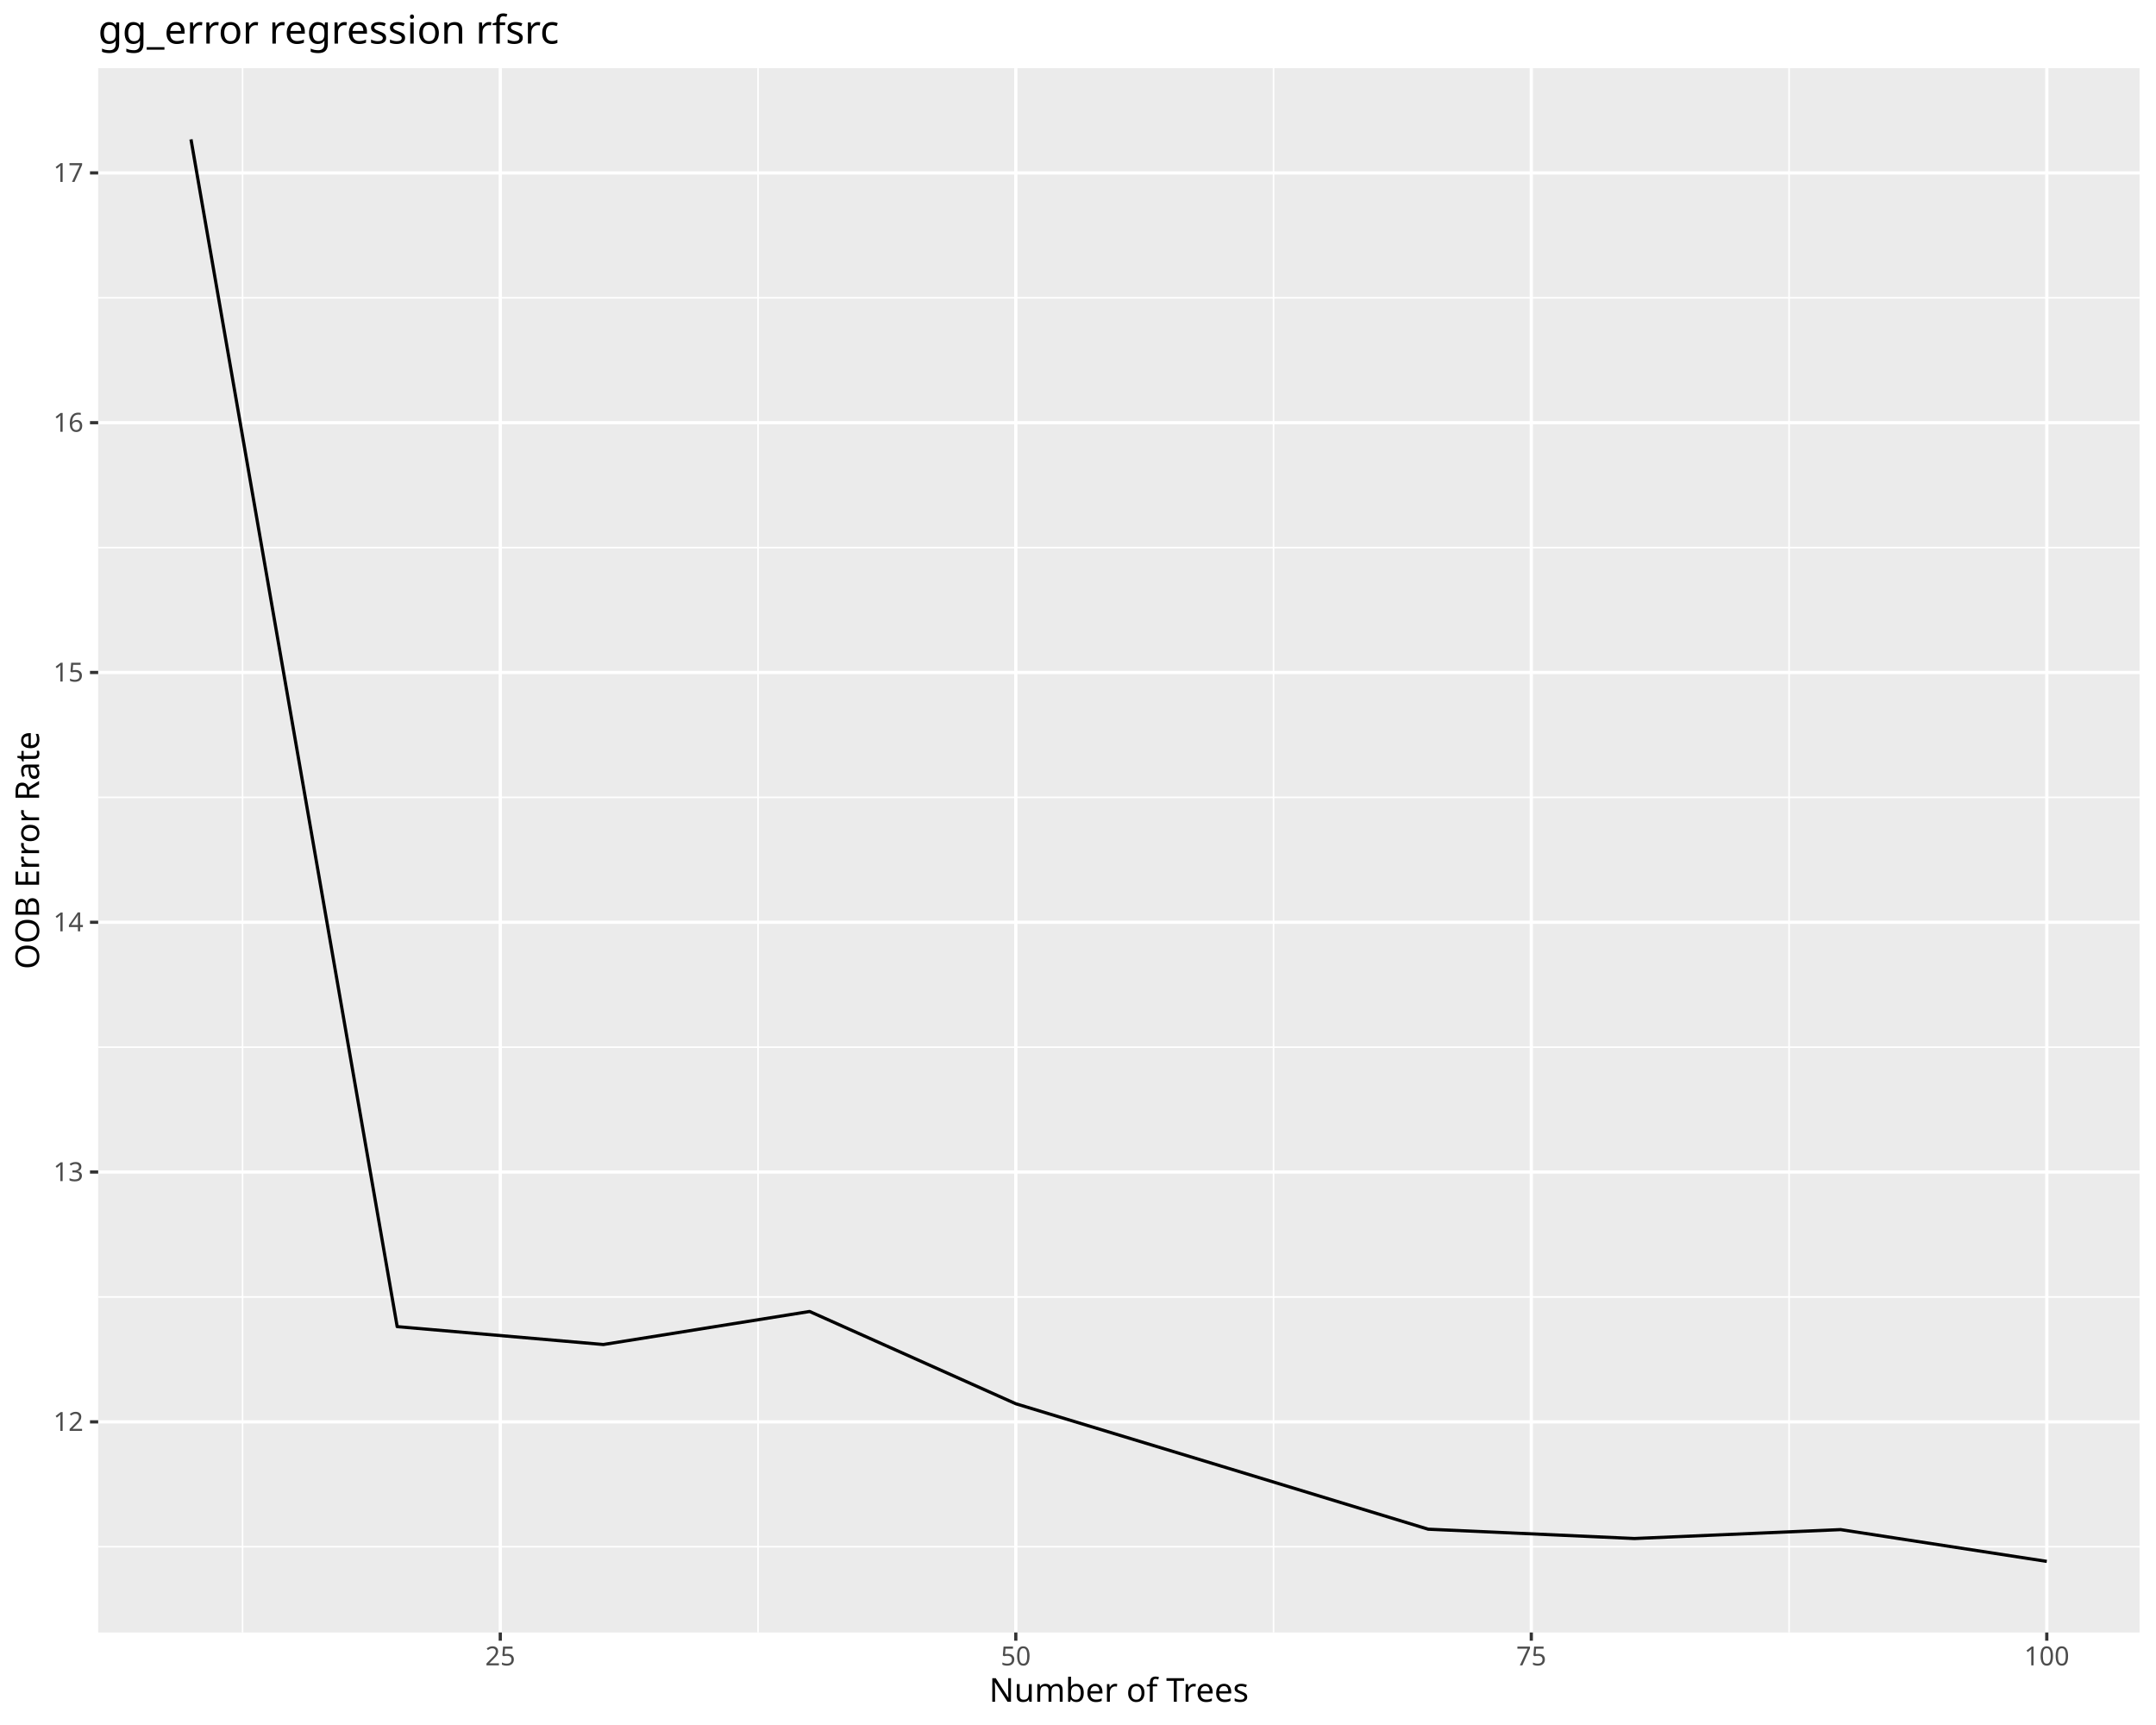
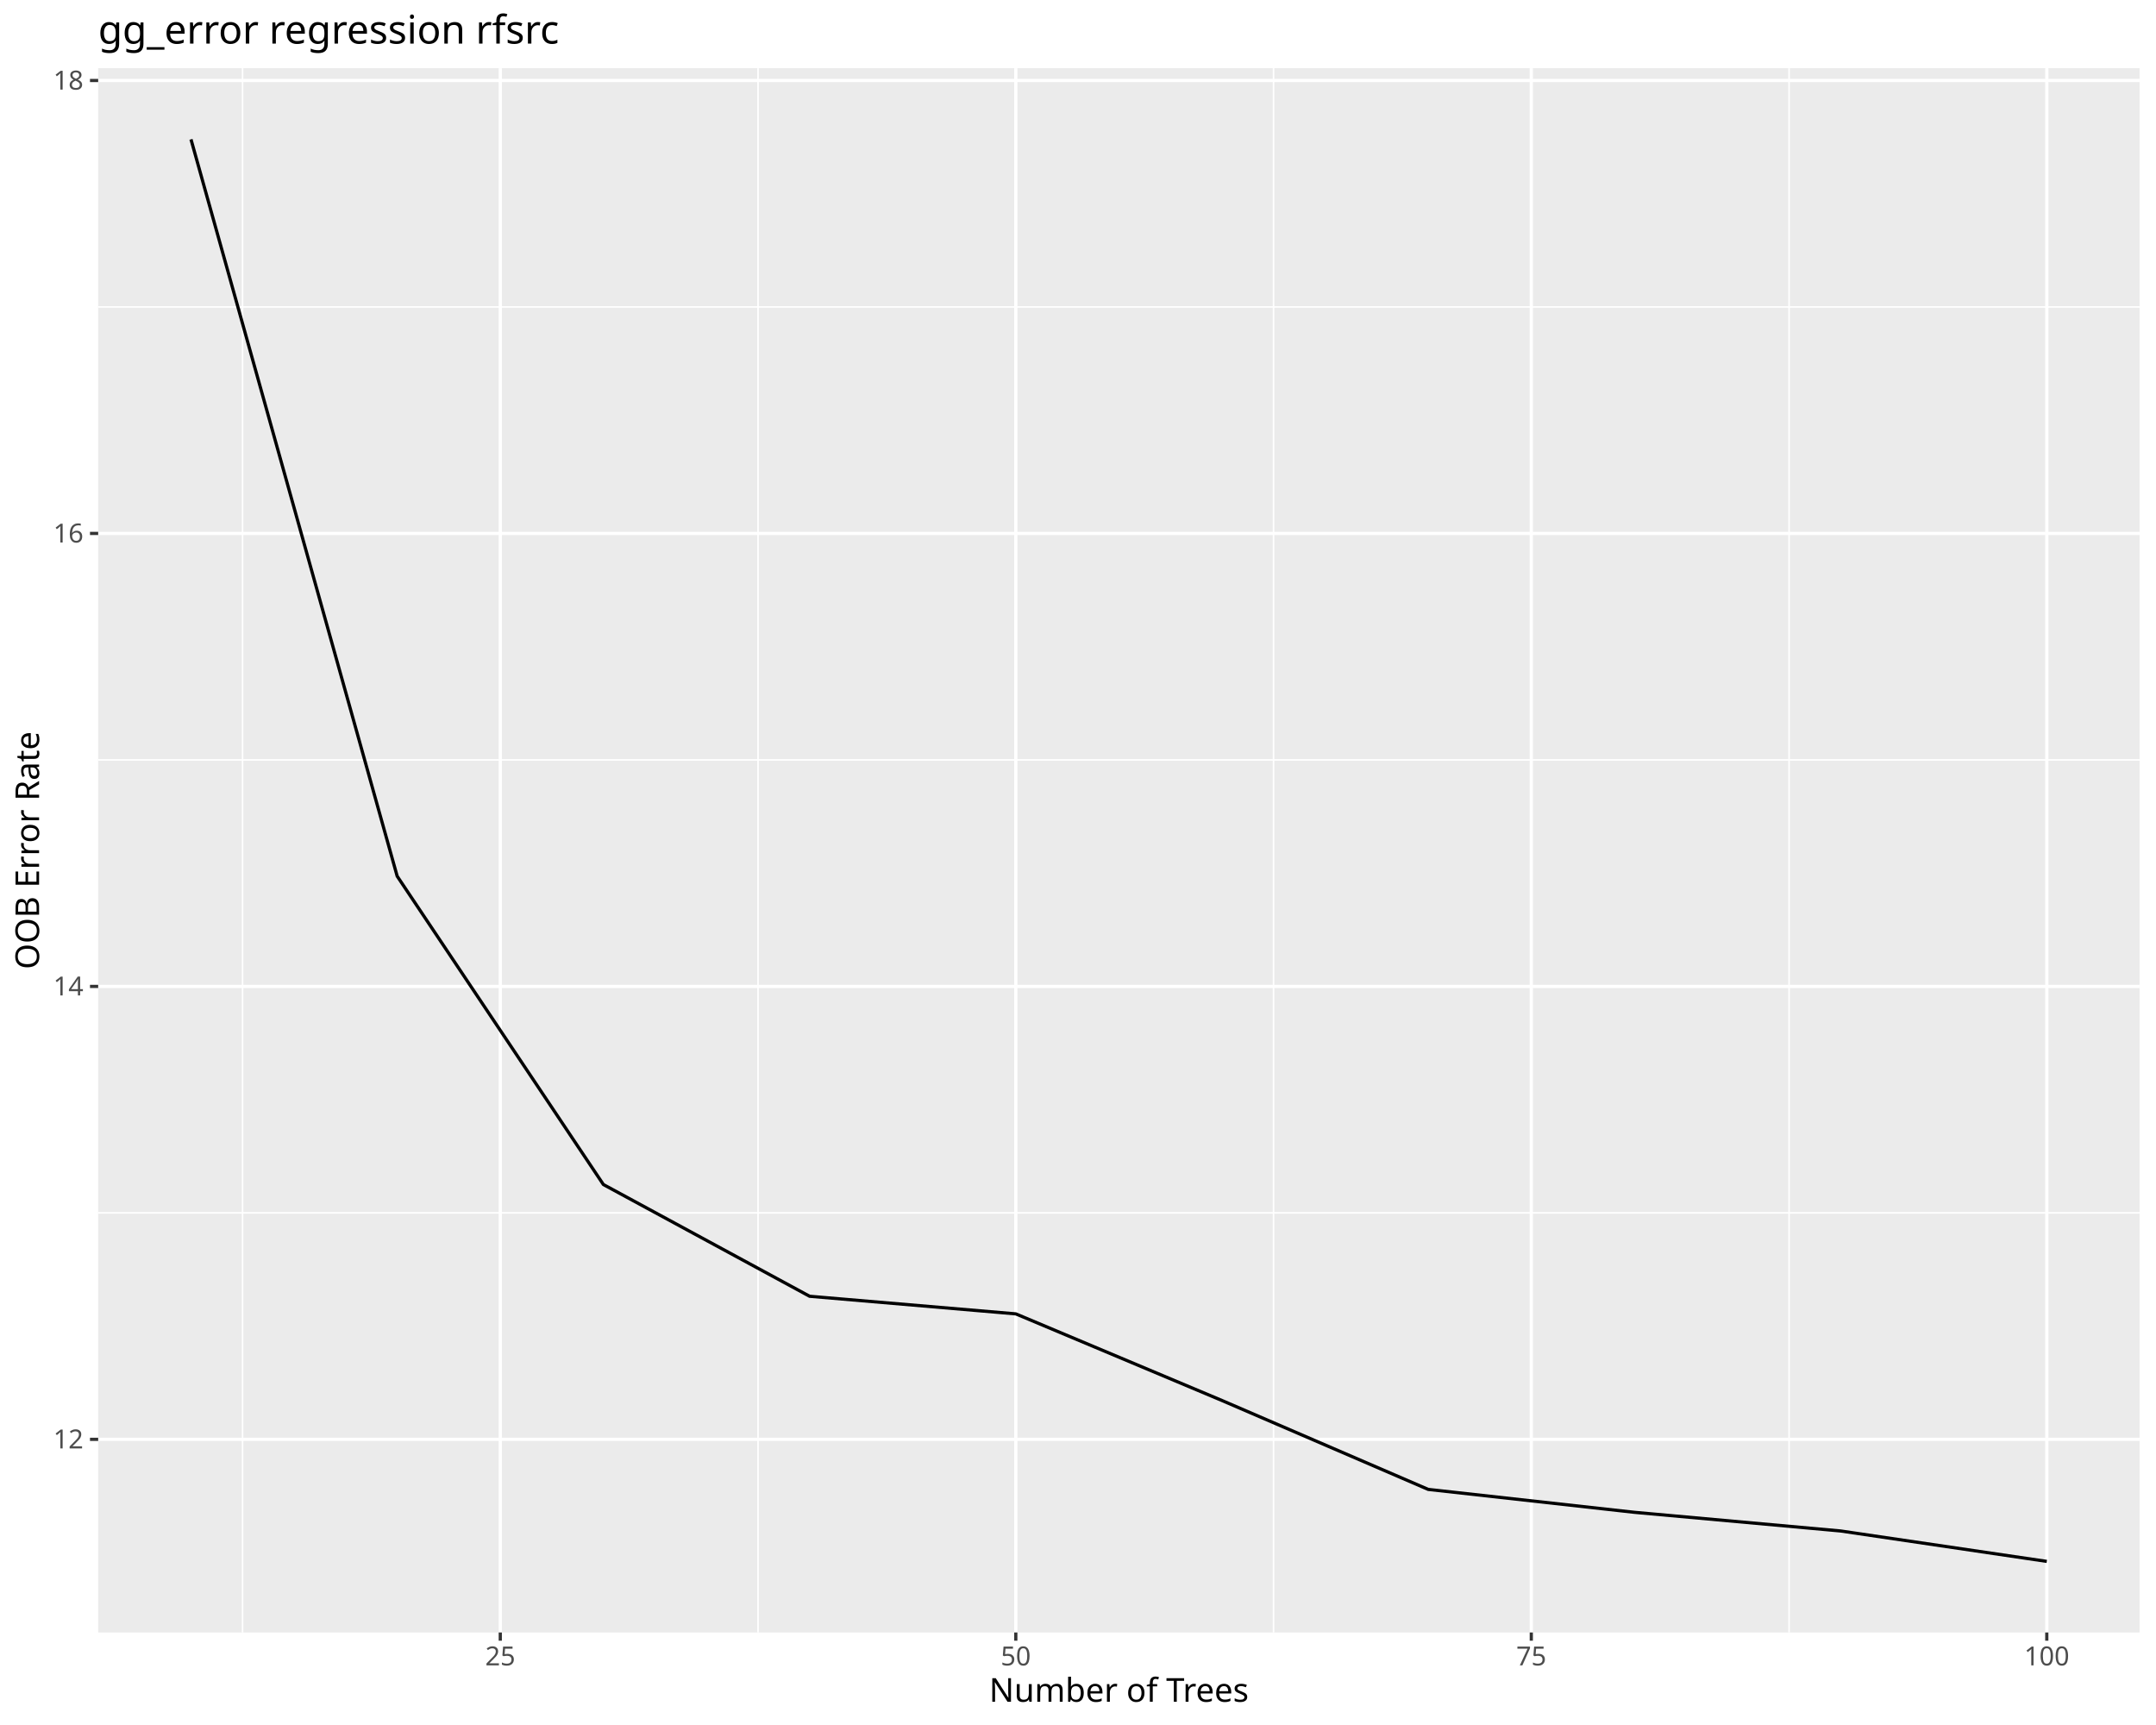
<svg xmlns="http://www.w3.org/2000/svg" class="svglite" data-engine-version="2.0" width="720.00pt" height="576.00pt" viewBox="0 0 720.00 576.00">
  <defs>
    <style type="text/css">
    .svglite line, .svglite polyline, .svglite polygon, .svglite path, .svglite rect, .svglite circle {
      fill: none;
      stroke: #000000;
      stroke-linecap: round;
      stroke-linejoin: round;
      stroke-miterlimit: 10.00;
    }
  </style>
  </defs>
  <rect width="100%" height="100%" style="stroke: none; fill: #FFFFFF;" />
  <defs>
    <clipPath id="cpMC4wMHw3MjAuMDB8MC4wMHw1NzYuMDA=">
      <rect x="0.00" y="0.00" width="720.00" height="576.00" />
    </clipPath>
  </defs>
  <g clip-path="url(#cpMC4wMHw3MjAuMDB8MC4wMHw1NzYuMDA=)">
    <rect x="0.00" y="0.00" width="720.00" height="576.00" style="stroke-width: 1.07; stroke: #FFFFFF; fill: #FFFFFF;" />
  </g>
  <defs>
    <clipPath id="cpMzIuNzl8NzE0LjUyfDIyLjc4fDU0NS4xMQ==">
      <rect x="32.79" y="22.78" width="681.73" height="522.33" />
    </clipPath>
  </defs>
  <g clip-path="url(#cpMzIuNzl8NzE0LjUyfDIyLjc4fDU0NS4xMQ==)">
    <rect x="32.79" y="22.78" width="681.73" height="522.33" style="stroke-width: 1.07; stroke: none; fill: #EBEBEB;" />
-     <polyline points="32.79,516.47 714.52,516.47 " style="stroke-width: 0.53; stroke: #FFFFFF; stroke-linecap: butt;" />
-     <polyline points="32.79,433.07 714.52,433.07 " style="stroke-width: 0.53; stroke: #FFFFFF; stroke-linecap: butt;" />
-     <polyline points="32.79,349.66 714.52,349.66 " style="stroke-width: 0.53; stroke: #FFFFFF; stroke-linecap: butt;" />
-     <polyline points="32.79,266.25 714.52,266.25 " style="stroke-width: 0.53; stroke: #FFFFFF; stroke-linecap: butt;" />
-     <polyline points="32.79,182.84 714.52,182.84 " style="stroke-width: 0.53; stroke: #FFFFFF; stroke-linecap: butt;" />
-     <polyline points="32.79,99.44 714.52,99.44 " style="stroke-width: 0.53; stroke: #FFFFFF; stroke-linecap: butt;" />
+     <polyline points="32.79,404.99 714.52,404.99 " style="stroke-width: 0.53; stroke: #FFFFFF; stroke-linecap: butt;" />
+     <polyline points="32.79,253.75 714.52,253.75 " style="stroke-width: 0.53; stroke: #FFFFFF; stroke-linecap: butt;" />
+     <polyline points="32.79,102.50 714.52,102.50 " style="stroke-width: 0.53; stroke: #FFFFFF; stroke-linecap: butt;" />
    <polyline points="81.00,545.11 81.00,22.78 " style="stroke-width: 0.53; stroke: #FFFFFF; stroke-linecap: butt;" />
    <polyline points="253.15,545.11 253.15,22.78 " style="stroke-width: 0.53; stroke: #FFFFFF; stroke-linecap: butt;" />
    <polyline points="425.30,545.11 425.30,22.78 " style="stroke-width: 0.53; stroke: #FFFFFF; stroke-linecap: butt;" />
    <polyline points="597.46,545.11 597.46,22.78 " style="stroke-width: 0.53; stroke: #FFFFFF; stroke-linecap: butt;" />
-     <polyline points="32.79,474.77 714.52,474.77 " style="stroke-width: 1.07; stroke: #FFFFFF; stroke-linecap: butt;" />
-     <polyline points="32.79,391.36 714.52,391.36 " style="stroke-width: 1.07; stroke: #FFFFFF; stroke-linecap: butt;" />
-     <polyline points="32.79,307.96 714.52,307.96 " style="stroke-width: 1.07; stroke: #FFFFFF; stroke-linecap: butt;" />
-     <polyline points="32.79,224.55 714.52,224.55 " style="stroke-width: 1.07; stroke: #FFFFFF; stroke-linecap: butt;" />
-     <polyline points="32.79,141.14 714.52,141.14 " style="stroke-width: 1.07; stroke: #FFFFFF; stroke-linecap: butt;" />
-     <polyline points="32.79,57.73 714.52,57.73 " style="stroke-width: 1.07; stroke: #FFFFFF; stroke-linecap: butt;" />
+     <polyline points="32.79,480.61 714.52,480.61 " style="stroke-width: 1.07; stroke: #FFFFFF; stroke-linecap: butt;" />
+     <polyline points="32.79,329.37 714.52,329.37 " style="stroke-width: 1.07; stroke: #FFFFFF; stroke-linecap: butt;" />
+     <polyline points="32.79,178.12 714.52,178.12 " style="stroke-width: 1.07; stroke: #FFFFFF; stroke-linecap: butt;" />
+     <polyline points="32.79,26.88 714.52,26.88 " style="stroke-width: 1.07; stroke: #FFFFFF; stroke-linecap: butt;" />
    <polyline points="167.07,545.11 167.07,22.78 " style="stroke-width: 1.07; stroke: #FFFFFF; stroke-linecap: butt;" />
    <polyline points="339.23,545.11 339.23,22.78 " style="stroke-width: 1.07; stroke: #FFFFFF; stroke-linecap: butt;" />
    <polyline points="511.38,545.11 511.38,22.78 " style="stroke-width: 1.07; stroke: #FFFFFF; stroke-linecap: butt;" />
    <polyline points="683.53,545.11 683.53,22.78 " style="stroke-width: 1.07; stroke: #FFFFFF; stroke-linecap: butt;" />
-     <polyline points="63.78,46.53 132.64,442.98 201.50,448.95 270.37,437.92 339.23,468.73 408.09,489.63 476.95,510.62 545.81,513.73 614.67,510.76 683.53,521.37 " style="stroke-width: 1.07; stroke-linecap: butt;" />
+     <polyline points="63.78,46.53 132.64,292.57 201.50,395.53 270.37,432.84 339.23,438.72 408.09,467.65 476.95,497.33 545.81,504.98 614.67,511.21 683.53,521.37 " style="stroke-width: 1.07; stroke-linecap: butt;" />
  </g>
  <g clip-path="url(#cpMC4wMHw3MjAuMDB8MC4wMHw1NzYuMDA=)">
-     <text x="27.86" y="477.80" text-anchor="end" style="font-size: 8.80px; fill: #4D4D4D; font-family: sans;" textLength="9.79px" lengthAdjust="spacingAndGlyphs">12</text>
-     <text x="27.86" y="394.39" text-anchor="end" style="font-size: 8.80px; fill: #4D4D4D; font-family: sans;" textLength="9.79px" lengthAdjust="spacingAndGlyphs">13</text>
-     <text x="27.86" y="310.98" text-anchor="end" style="font-size: 8.80px; fill: #4D4D4D; font-family: sans;" textLength="9.79px" lengthAdjust="spacingAndGlyphs">14</text>
-     <text x="27.86" y="227.58" text-anchor="end" style="font-size: 8.80px; fill: #4D4D4D; font-family: sans;" textLength="9.79px" lengthAdjust="spacingAndGlyphs">15</text>
-     <text x="27.86" y="144.17" text-anchor="end" style="font-size: 8.80px; fill: #4D4D4D; font-family: sans;" textLength="9.79px" lengthAdjust="spacingAndGlyphs">16</text>
-     <text x="27.86" y="60.76" text-anchor="end" style="font-size: 8.80px; fill: #4D4D4D; font-family: sans;" textLength="9.79px" lengthAdjust="spacingAndGlyphs">17</text>
-     <polyline points="30.05,474.77 32.79,474.77 " style="stroke-width: 1.07; stroke: #333333; stroke-linecap: butt;" />
-     <polyline points="30.05,391.36 32.79,391.36 " style="stroke-width: 1.07; stroke: #333333; stroke-linecap: butt;" />
-     <polyline points="30.05,307.96 32.79,307.96 " style="stroke-width: 1.07; stroke: #333333; stroke-linecap: butt;" />
-     <polyline points="30.05,224.55 32.79,224.55 " style="stroke-width: 1.07; stroke: #333333; stroke-linecap: butt;" />
-     <polyline points="30.05,141.14 32.79,141.14 " style="stroke-width: 1.07; stroke: #333333; stroke-linecap: butt;" />
-     <polyline points="30.05,57.73 32.79,57.73 " style="stroke-width: 1.07; stroke: #333333; stroke-linecap: butt;" />
+     <text x="27.86" y="483.64" text-anchor="end" style="font-size: 8.80px; fill: #4D4D4D; font-family: sans;" textLength="9.79px" lengthAdjust="spacingAndGlyphs">12</text>
+     <text x="27.86" y="332.40" text-anchor="end" style="font-size: 8.80px; fill: #4D4D4D; font-family: sans;" textLength="9.79px" lengthAdjust="spacingAndGlyphs">14</text>
+     <text x="27.86" y="181.15" text-anchor="end" style="font-size: 8.80px; fill: #4D4D4D; font-family: sans;" textLength="9.79px" lengthAdjust="spacingAndGlyphs">16</text>
+     <text x="27.86" y="29.91" text-anchor="end" style="font-size: 8.80px; fill: #4D4D4D; font-family: sans;" textLength="9.79px" lengthAdjust="spacingAndGlyphs">18</text>
+     <polyline points="30.05,480.61 32.79,480.61 " style="stroke-width: 1.07; stroke: #333333; stroke-linecap: butt;" />
+     <polyline points="30.05,329.37 32.79,329.37 " style="stroke-width: 1.07; stroke: #333333; stroke-linecap: butt;" />
+     <polyline points="30.05,178.12 32.79,178.12 " style="stroke-width: 1.07; stroke: #333333; stroke-linecap: butt;" />
+     <polyline points="30.05,26.88 32.79,26.88 " style="stroke-width: 1.07; stroke: #333333; stroke-linecap: butt;" />
    <polyline points="167.07,547.85 167.07,545.11 " style="stroke-width: 1.07; stroke: #333333; stroke-linecap: butt;" />
    <polyline points="339.23,547.85 339.23,545.11 " style="stroke-width: 1.07; stroke: #333333; stroke-linecap: butt;" />
    <polyline points="511.38,547.85 511.38,545.11 " style="stroke-width: 1.07; stroke: #333333; stroke-linecap: butt;" />
    <polyline points="683.53,547.85 683.53,545.11 " style="stroke-width: 1.07; stroke: #333333; stroke-linecap: butt;" />
    <text x="167.07" y="556.10" text-anchor="middle" style="font-size: 8.80px; fill: #4D4D4D; font-family: sans;" textLength="9.79px" lengthAdjust="spacingAndGlyphs">25</text>
    <text x="339.23" y="556.10" text-anchor="middle" style="font-size: 8.80px; fill: #4D4D4D; font-family: sans;" textLength="9.79px" lengthAdjust="spacingAndGlyphs">50</text>
    <text x="511.38" y="556.10" text-anchor="middle" style="font-size: 8.80px; fill: #4D4D4D; font-family: sans;" textLength="9.79px" lengthAdjust="spacingAndGlyphs">75</text>
    <text x="683.53" y="556.10" text-anchor="middle" style="font-size: 8.80px; fill: #4D4D4D; font-family: sans;" textLength="14.68px" lengthAdjust="spacingAndGlyphs">100</text>
    <text x="373.66" y="568.24" text-anchor="middle" style="font-size: 11.00px; font-family: sans;" textLength="82.54px" lengthAdjust="spacingAndGlyphs">Number of Trees</text>
    <text transform="translate(13.05,283.95) rotate(-90)" text-anchor="middle" style="font-size: 11.00px; font-family: sans;" textLength="78.26px" lengthAdjust="spacingAndGlyphs">OOB Error Rate</text>
    <text x="32.79" y="14.56" style="font-size: 13.20px; font-family: sans;" textLength="144.54px" lengthAdjust="spacingAndGlyphs">gg_error regression rfsrc</text>
  </g>
</svg>
